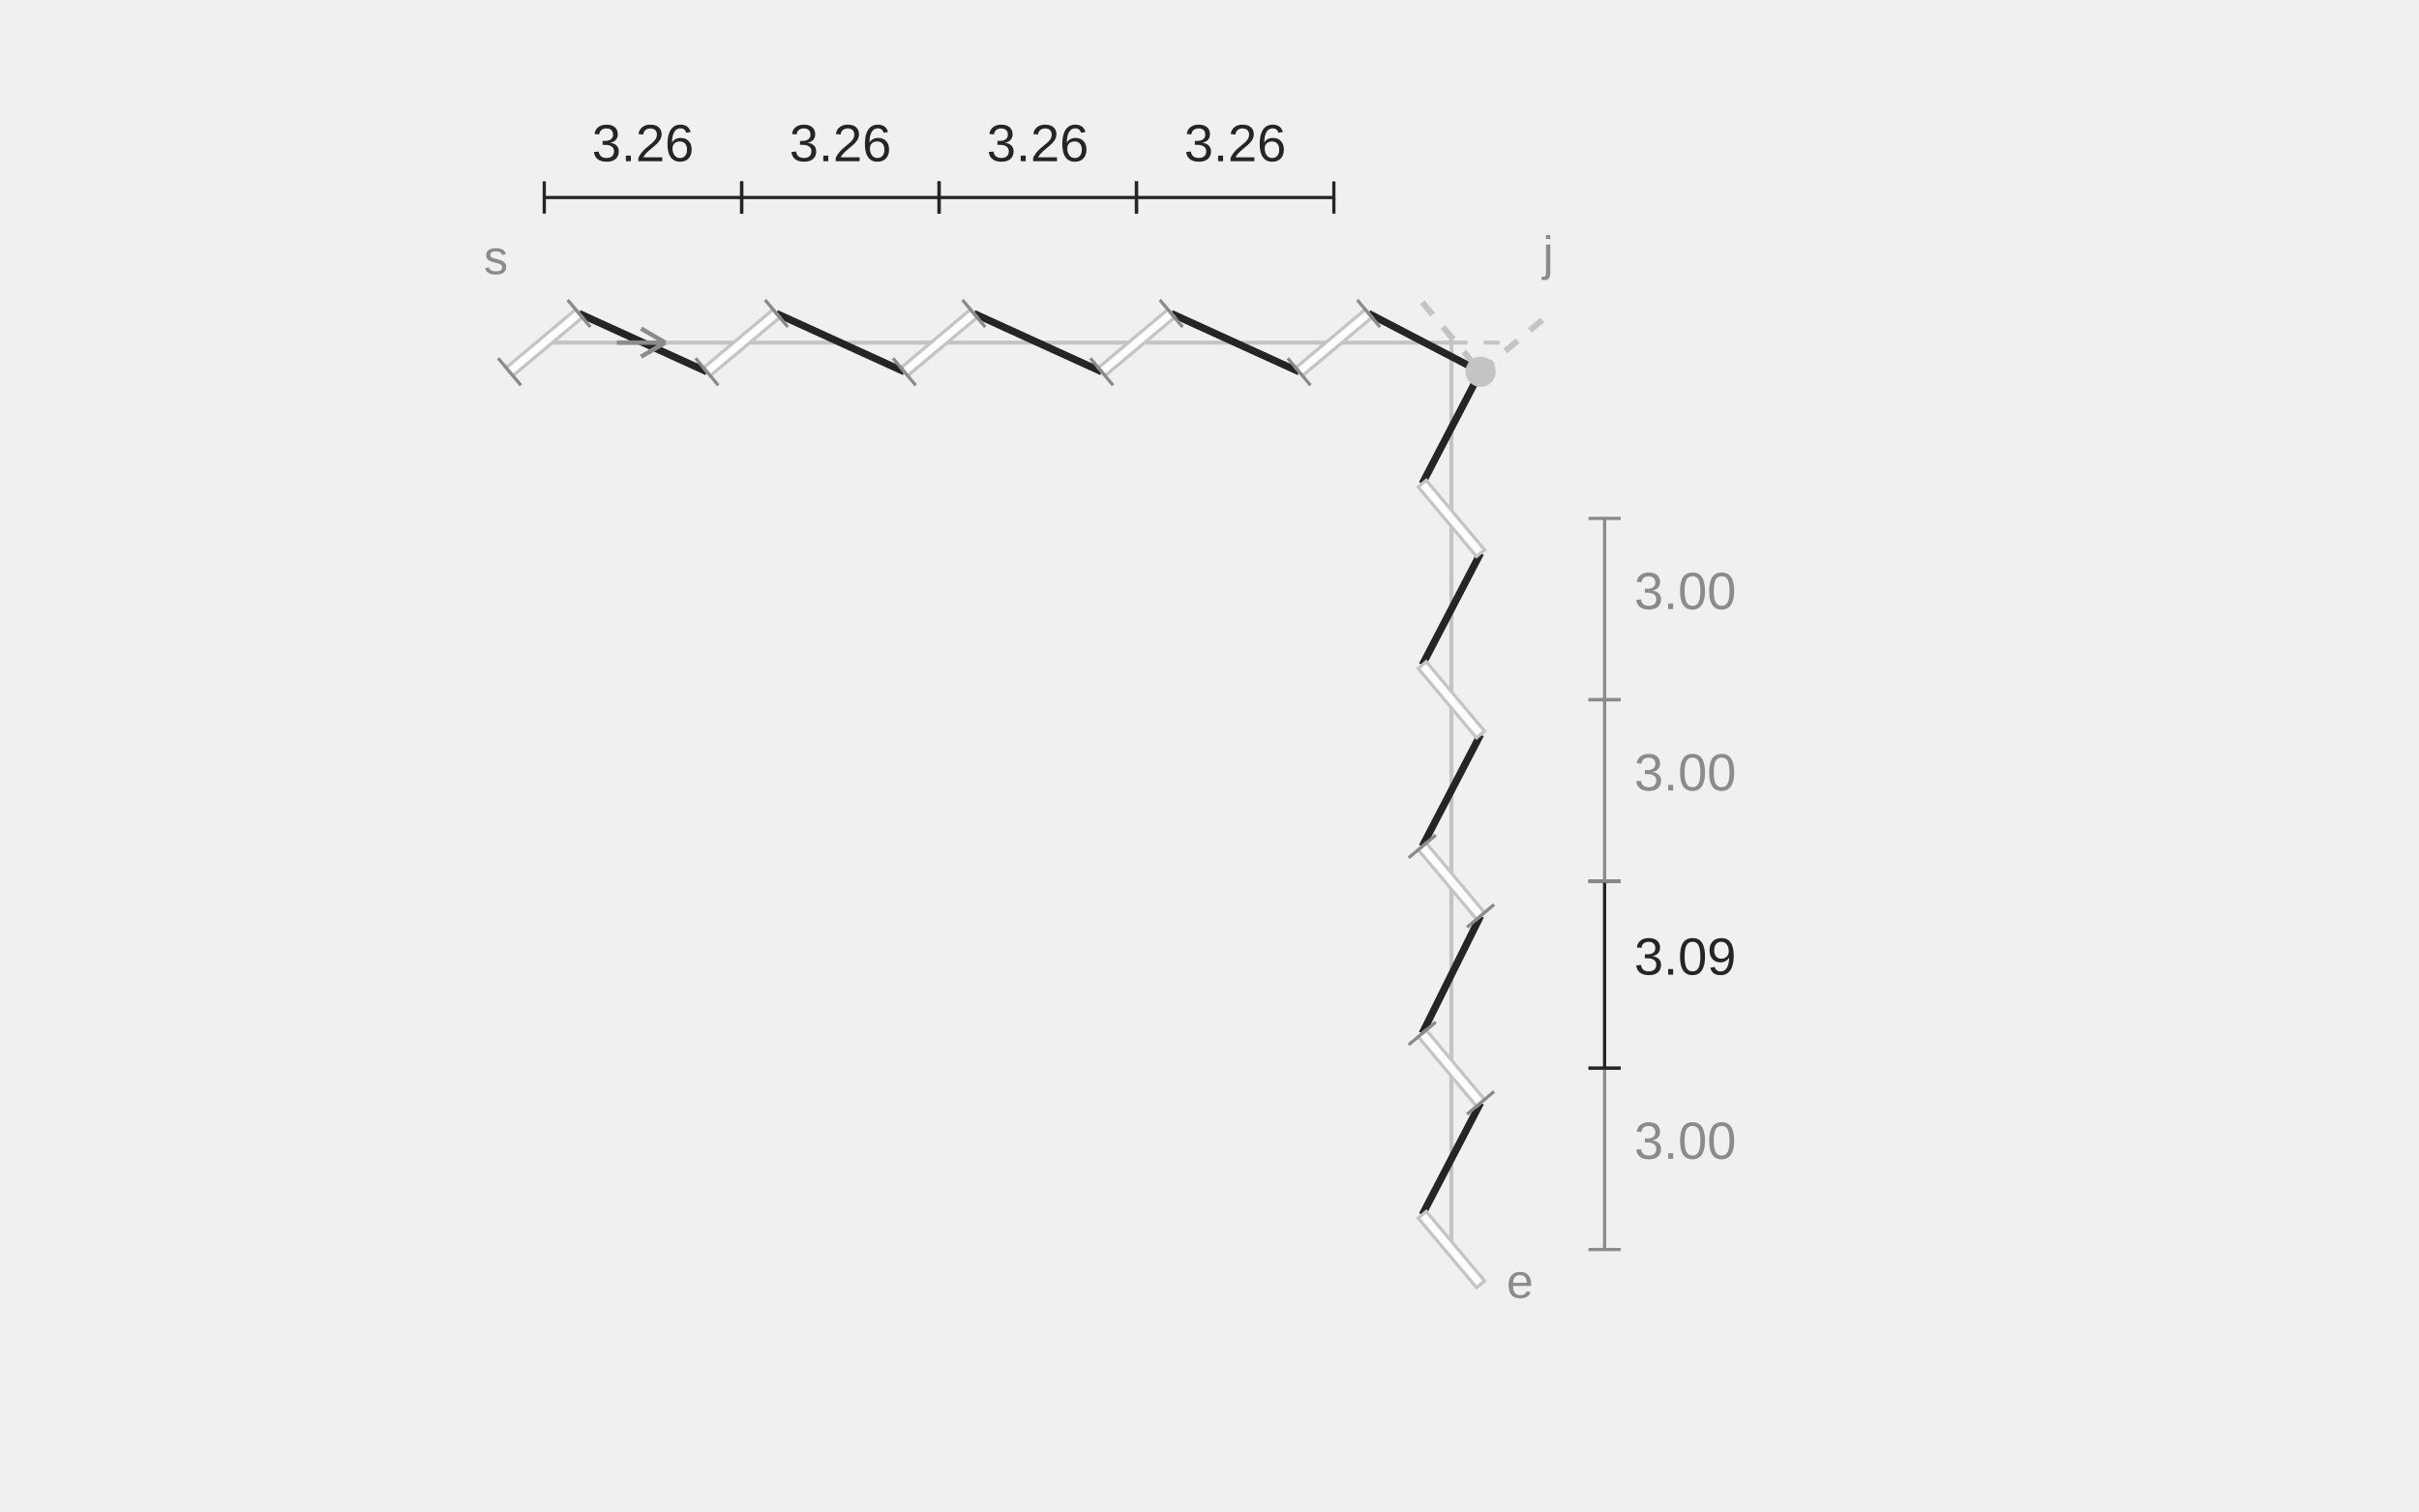
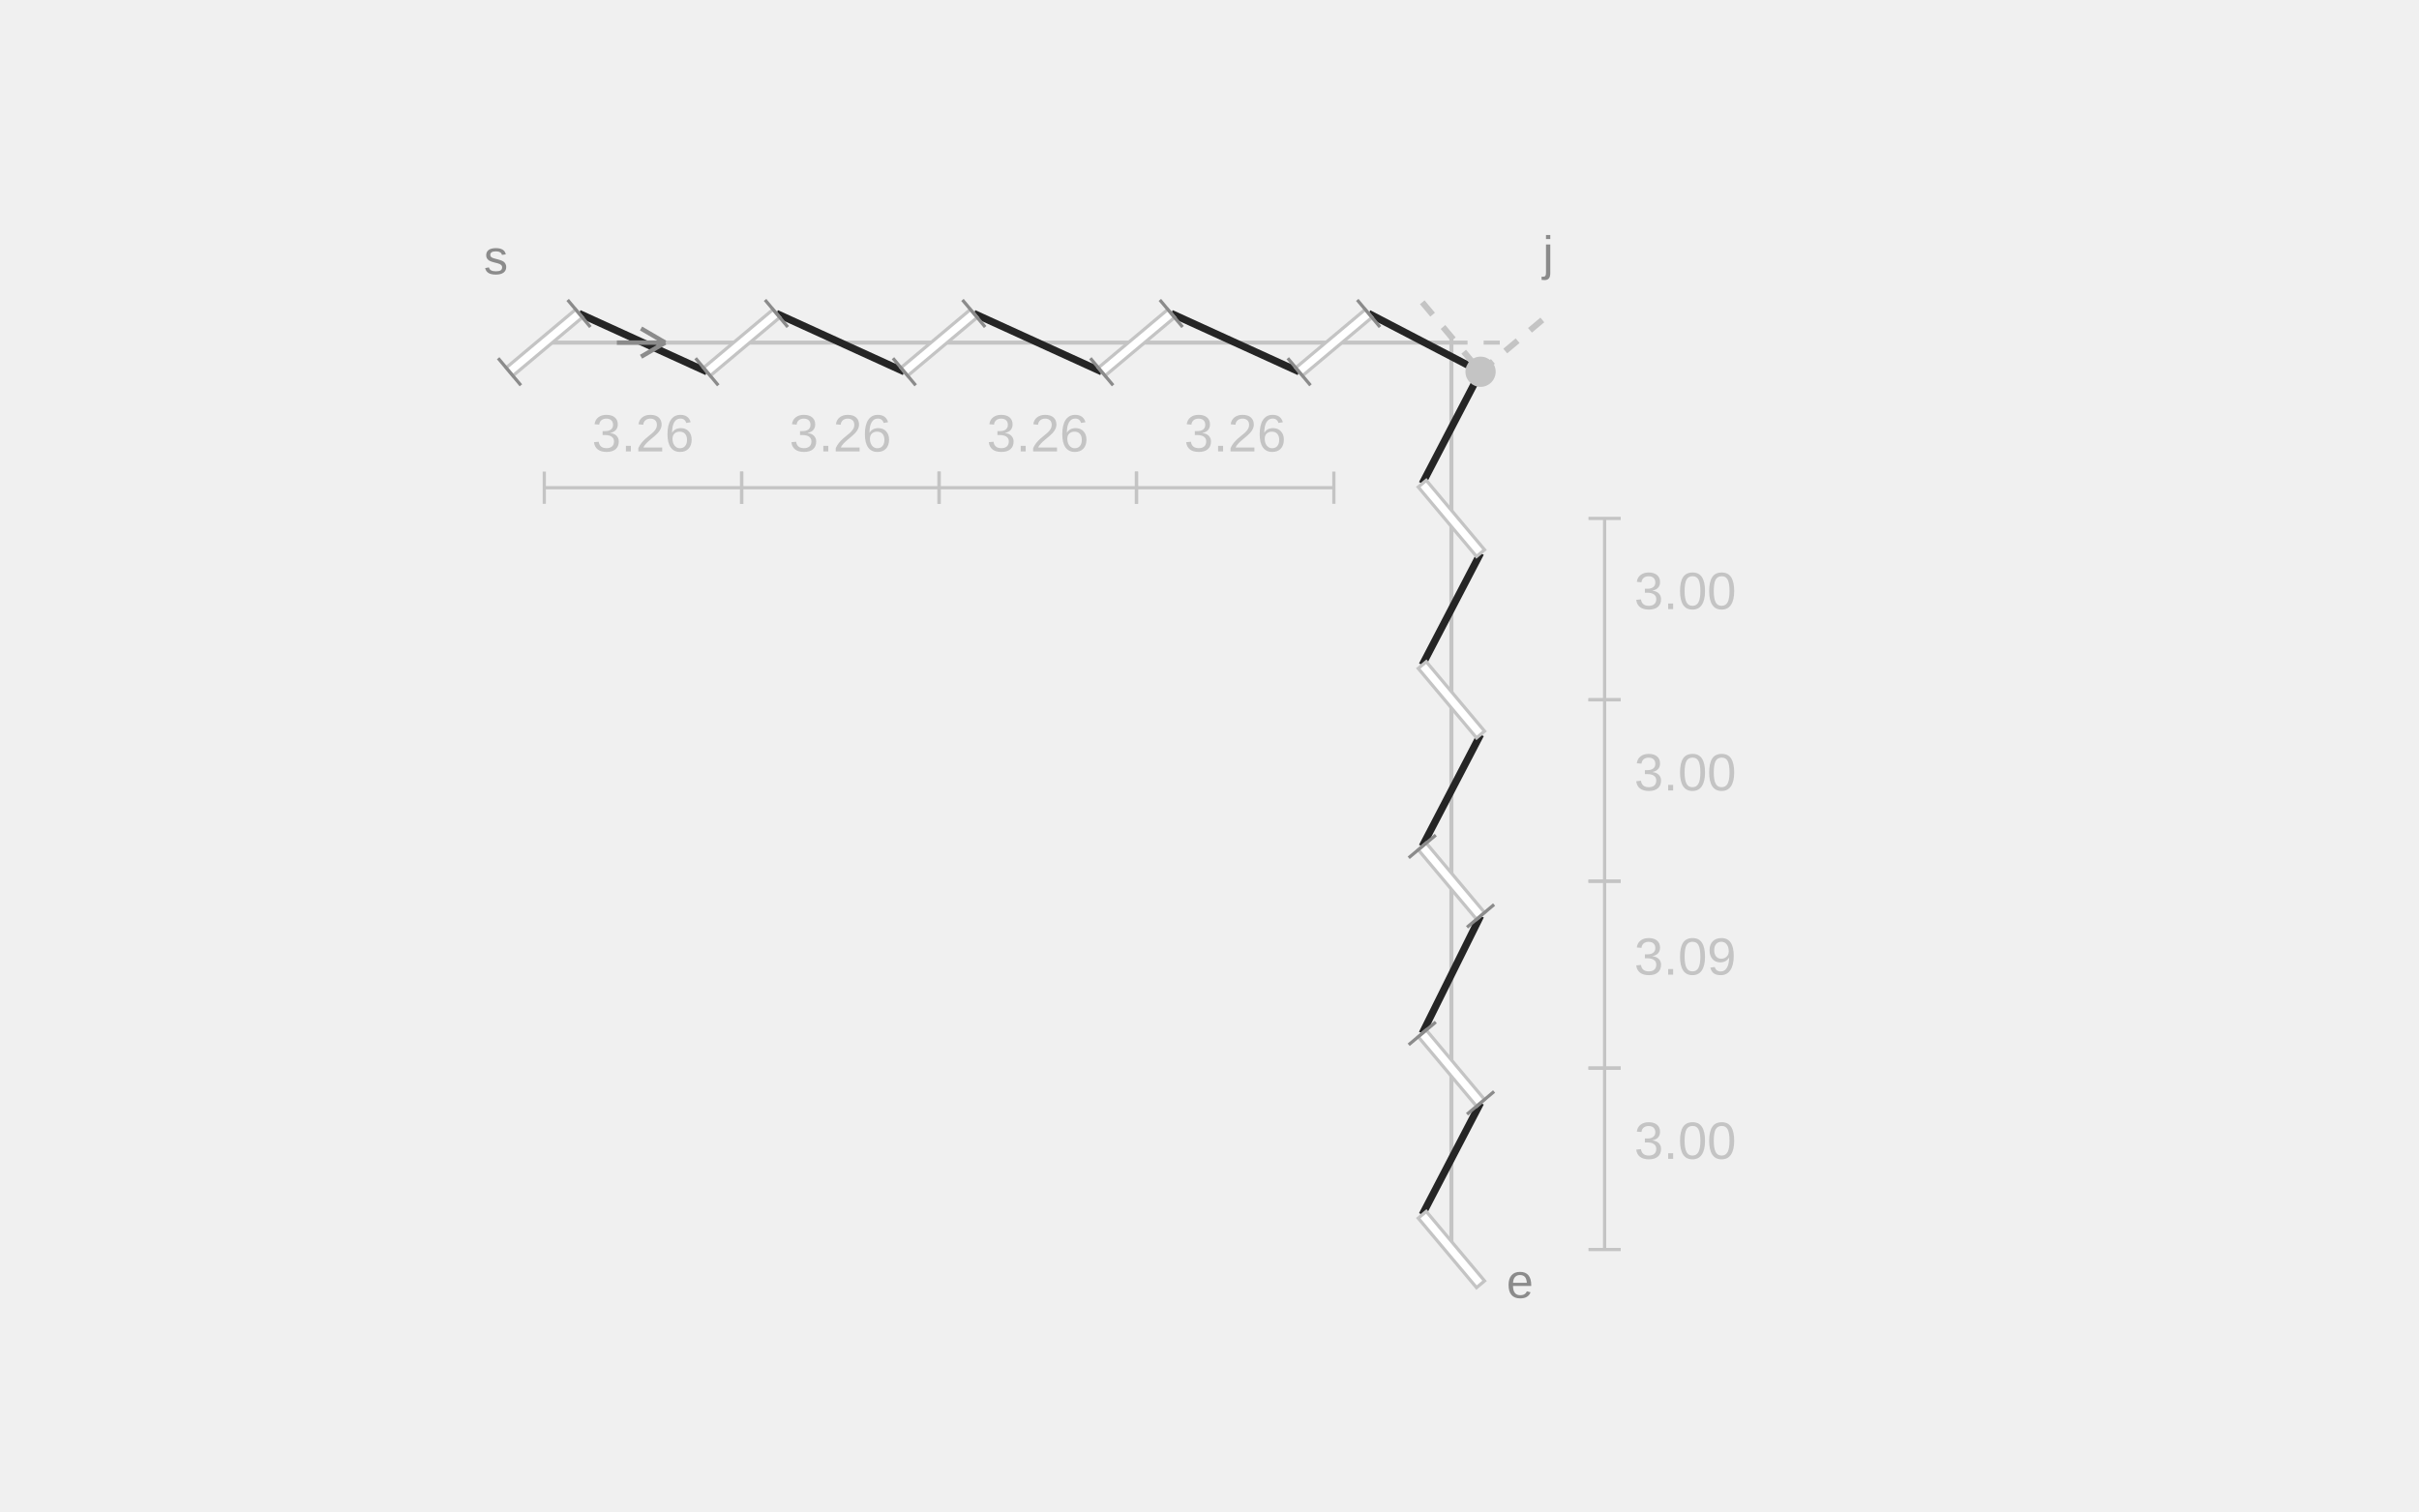
<svg xmlns="http://www.w3.org/2000/svg" width="600" height="375" viewBox="0 0 600 375" role="img" aria-labelledby="title description">
  <line class="guide" x1="135" y1="85" x2="360" y2="85" stroke="#C4C4C4" stroke-width="1" />
  <line class="guide" x1="360" y1="85" x2="360" y2="310" stroke="#C4C4C4" stroke-width="1" />
  <line class="extension" x1="360" y1="85" x2="375.849" y2="85" stroke="#C4C4C4" stroke-width="1" stroke-dasharray="4 4" />
  <line class="extension" x1="360" y1="85" x2="360" y2="83.613" stroke="#C4C4C4" stroke-width="1" stroke-dasharray="4 4" />
  <line class="thread" x1="143.618" y1="77.769" x2="175.344" y2="92.231" stroke="#252525" stroke-width="1.8" />
  <line class="thread" x1="192.58" y1="77.769" x2="224.307" y2="92.231" stroke="#252525" stroke-width="1.8" />
  <line class="thread" x1="241.543" y1="77.769" x2="273.269" y2="92.231" stroke="#252525" stroke-width="1.8" />
  <line class="thread" x1="290.505" y1="77.769" x2="322.231" y2="92.231" stroke="#252525" stroke-width="1.8" />
  <line class="thread" x1="339.467" y1="77.769" x2="367.231" y2="92.231" stroke="#252525" stroke-width="1.8" />
  <line class="thread" x1="367.231" y1="92.231" x2="352.769" y2="119.995" stroke="#252525" stroke-width="1.8" />
  <line class="thread" x1="367.231" y1="137.231" x2="352.769" y2="164.995" stroke="#252525" stroke-width="1.8" />
  <line class="thread" x1="367.231" y1="182.231" x2="352.769" y2="209.995" stroke="#252525" stroke-width="1.8" />
  <line class="thread" x1="367.231" y1="227.231" x2="352.769" y2="256.382" stroke="#252525" stroke-width="1.8" />
  <line class="thread" x1="367.231" y1="273.618" x2="352.769" y2="301.382" stroke="#252525" stroke-width="1.8" />
  <line class="slit" x1="126.382" y1="92.231" x2="143.618" y2="77.769" stroke="#FFFFFF" stroke-width="2.6" />
  <polygon class="slit-outline" points="127.218,93.227 144.454,78.764 142.782,76.773 125.546,91.236" fill="#FFFFFF" stroke="#C4C4C4" stroke-width="0.8" />
  <line class="adjustment-mark" x1="129.202" y1="95.592" x2="123.562" y2="88.87" stroke="#8B8B8B" stroke-width="0.8" />
  <line class="adjustment-mark" x1="146.438" y1="81.13" x2="140.798" y2="74.408" stroke="#8B8B8B" stroke-width="0.8" />
  <line class="slit" x1="175.344" y1="92.231" x2="192.58" y2="77.769" stroke="#FFFFFF" stroke-width="2.6" />
  <polygon class="slit-outline" points="176.18,93.227 193.416,78.764 191.745,76.773 174.509,91.236" fill="#FFFFFF" stroke="#C4C4C4" stroke-width="0.8" />
  <line class="adjustment-mark" x1="178.165" y1="95.592" x2="172.524" y2="88.87" stroke="#8B8B8B" stroke-width="0.8" />
  <line class="adjustment-mark" x1="195.401" y1="81.13" x2="189.76" y2="74.408" stroke="#8B8B8B" stroke-width="0.8" />
  <line class="slit" x1="224.307" y1="92.231" x2="241.543" y2="77.769" stroke="#FFFFFF" stroke-width="2.6" />
  <polygon class="slit-outline" points="225.142,93.227 242.378,78.764 240.707,76.773 223.471,91.236" fill="#FFFFFF" stroke="#C4C4C4" stroke-width="0.8" />
  <line class="adjustment-mark" x1="227.127" y1="95.592" x2="221.486" y2="88.87" stroke="#8B8B8B" stroke-width="0.8" />
  <line class="adjustment-mark" x1="244.363" y1="81.13" x2="238.722" y2="74.408" stroke="#8B8B8B" stroke-width="0.8" />
  <line class="slit" x1="273.269" y1="92.231" x2="290.505" y2="77.769" stroke="#FFFFFF" stroke-width="2.6" />
  <polygon class="slit-outline" points="274.105,93.227 291.341,78.764 289.669,76.773 272.433,91.236" fill="#FFFFFF" stroke="#C4C4C4" stroke-width="0.8" />
  <line class="adjustment-mark" x1="276.089" y1="95.592" x2="270.449" y2="88.87" stroke="#8B8B8B" stroke-width="0.8" />
  <line class="adjustment-mark" x1="293.325" y1="81.13" x2="287.685" y2="74.408" stroke="#8B8B8B" stroke-width="0.8" />
  <line class="slit" x1="322.231" y1="92.231" x2="339.467" y2="77.769" stroke="#FFFFFF" stroke-width="2.6" />
  <polygon class="slit-outline" points="323.067,93.227 340.303,78.764 338.632,76.773 321.396,91.236" fill="#FFFFFF" stroke="#C4C4C4" stroke-width="0.8" />
  <line class="adjustment-mark" x1="325.052" y1="95.592" x2="319.411" y2="88.87" stroke="#8B8B8B" stroke-width="0.8" />
  <line class="adjustment-mark" x1="342.288" y1="81.13" x2="336.647" y2="74.408" stroke="#8B8B8B" stroke-width="0.8" />
  <line class="virtual" x1="367.231" y1="92.231" x2="384.467" y2="77.769" stroke="#C4C4C4" stroke-width="1.5" stroke-dasharray="4 4" />
-   <line class="gap-dimension" x1="135" y1="49" x2="183.962" y2="49" stroke="#252525" stroke-width="0.8" />
-   <line class="gap-dimension" x1="135" y1="53" x2="135" y2="45" stroke="#252525" stroke-width="0.8" />
-   <line class="gap-dimension" x1="183.962" y1="53" x2="183.962" y2="45" stroke="#252525" stroke-width="0.8" />
-   <text class="gap-value" x="159.481" y="40" text-anchor="middle" font-family="Arial,sans-serif" font-size="13" fill="#252525">3.26</text>
-   <line class="gap-dimension" x1="183.962" y1="49" x2="232.925" y2="49" stroke="#252525" stroke-width="0.8" />
-   <line class="gap-dimension" x1="183.962" y1="53" x2="183.962" y2="45" stroke="#252525" stroke-width="0.8" />
-   <line class="gap-dimension" x1="232.925" y1="53" x2="232.925" y2="45" stroke="#252525" stroke-width="0.8" />
-   <text class="gap-value" x="208.444" y="40" text-anchor="middle" font-family="Arial,sans-serif" font-size="13" fill="#252525">3.26</text>
-   <line class="gap-dimension" x1="232.925" y1="49" x2="281.887" y2="49" stroke="#252525" stroke-width="0.8" />
-   <line class="gap-dimension" x1="232.925" y1="53" x2="232.925" y2="45" stroke="#252525" stroke-width="0.8" />
-   <line class="gap-dimension" x1="281.887" y1="53" x2="281.887" y2="45" stroke="#252525" stroke-width="0.8" />
-   <text class="gap-value" x="257.406" y="40" text-anchor="middle" font-family="Arial,sans-serif" font-size="13" fill="#252525">3.26</text>
-   <line class="gap-dimension" x1="281.887" y1="49" x2="330.849" y2="49" stroke="#252525" stroke-width="0.8" />
-   <line class="gap-dimension" x1="281.887" y1="53" x2="281.887" y2="45" stroke="#252525" stroke-width="0.8" />
-   <line class="gap-dimension" x1="330.849" y1="53" x2="330.849" y2="45" stroke="#252525" stroke-width="0.8" />
-   <text class="gap-value" x="306.368" y="40" text-anchor="middle" font-family="Arial,sans-serif" font-size="13" fill="#252525">3.26</text>
+   <line class="gap-dimension" x1="135" y1="121" x2="183.962" y2="121" stroke="#C4C4C4" stroke-width="0.8" />
+   <line class="gap-dimension" x1="135" y1="125" x2="135" y2="117" stroke="#C4C4C4" stroke-width="0.8" />
+   <line class="gap-dimension" x1="183.962" y1="125" x2="183.962" y2="117" stroke="#C4C4C4" stroke-width="0.8" />
+   <text class="gap-value" x="159.481" y="112" text-anchor="middle" font-family="Arial,sans-serif" font-size="13" fill="#C4C4C4">3.26</text>
+   <line class="gap-dimension" x1="183.962" y1="121" x2="232.925" y2="121" stroke="#C4C4C4" stroke-width="0.8" />
+   <line class="gap-dimension" x1="183.962" y1="125" x2="183.962" y2="117" stroke="#C4C4C4" stroke-width="0.8" />
+   <line class="gap-dimension" x1="232.925" y1="125" x2="232.925" y2="117" stroke="#C4C4C4" stroke-width="0.8" />
+   <text class="gap-value" x="208.444" y="112" text-anchor="middle" font-family="Arial,sans-serif" font-size="13" fill="#C4C4C4">3.26</text>
+   <line class="gap-dimension" x1="232.925" y1="121" x2="281.887" y2="121" stroke="#C4C4C4" stroke-width="0.8" />
+   <line class="gap-dimension" x1="232.925" y1="125" x2="232.925" y2="117" stroke="#C4C4C4" stroke-width="0.8" />
+   <line class="gap-dimension" x1="281.887" y1="125" x2="281.887" y2="117" stroke="#C4C4C4" stroke-width="0.8" />
+   <text class="gap-value" x="257.406" y="112" text-anchor="middle" font-family="Arial,sans-serif" font-size="13" fill="#C4C4C4">3.26</text>
+   <line class="gap-dimension" x1="281.887" y1="121" x2="330.849" y2="121" stroke="#C4C4C4" stroke-width="0.8" />
+   <line class="gap-dimension" x1="281.887" y1="125" x2="281.887" y2="117" stroke="#C4C4C4" stroke-width="0.8" />
+   <line class="gap-dimension" x1="330.849" y1="125" x2="330.849" y2="117" stroke="#C4C4C4" stroke-width="0.8" />
+   <text class="gap-value" x="306.368" y="112" text-anchor="middle" font-family="Arial,sans-serif" font-size="13" fill="#C4C4C4">3.26</text>
  <line class="slit" x1="352.769" y1="301.382" x2="367.231" y2="318.618" stroke="#FFFFFF" stroke-width="2.6" />
  <polygon class="slit-outline" points="351.773,302.218 366.236,319.454 368.227,317.782 353.764,300.546" fill="#FFFFFF" stroke="#C4C4C4" stroke-width="0.8" />
  <line class="slit" x1="352.769" y1="256.382" x2="367.231" y2="273.618" stroke="#FFFFFF" stroke-width="2.6" />
  <polygon class="slit-outline" points="351.773,257.218 366.236,274.454 368.227,272.782 353.764,255.546" fill="#FFFFFF" stroke="#C4C4C4" stroke-width="0.8" />
  <line class="adjustment-mark" x1="349.408" y1="259.202" x2="356.13" y2="253.562" stroke="#8B8B8B" stroke-width="0.8" />
  <line class="adjustment-mark" x1="363.87" y1="276.438" x2="370.592" y2="270.798" stroke="#8B8B8B" stroke-width="0.8" />
  <line class="slit" x1="352.769" y1="209.995" x2="367.231" y2="227.231" stroke="#FFFFFF" stroke-width="2.6" />
  <polygon class="slit-outline" points="351.773,210.831 366.236,228.067 368.227,226.396 353.764,209.16" fill="#FFFFFF" stroke="#C4C4C4" stroke-width="0.8" />
  <line class="adjustment-mark" x1="349.408" y1="212.816" x2="356.13" y2="207.175" stroke="#8B8B8B" stroke-width="0.8" />
  <line class="adjustment-mark" x1="363.87" y1="230.052" x2="370.592" y2="224.411" stroke="#8B8B8B" stroke-width="0.8" />
  <line class="slit" x1="352.769" y1="164.995" x2="367.231" y2="182.231" stroke="#FFFFFF" stroke-width="2.6" />
  <polygon class="slit-outline" points="351.773,165.831 366.236,183.067 368.227,181.396 353.764,164.16" fill="#FFFFFF" stroke="#C4C4C4" stroke-width="0.8" />
  <line class="slit" x1="352.769" y1="119.995" x2="367.231" y2="137.231" stroke="#FFFFFF" stroke-width="2.6" />
  <polygon class="slit-outline" points="351.773,120.831 366.236,138.067 368.227,136.396 353.764,119.16" fill="#FFFFFF" stroke="#C4C4C4" stroke-width="0.8" />
  <line class="virtual" x1="352.769" y1="74.995" x2="367.231" y2="92.231" stroke="#C4C4C4" stroke-width="1.5" stroke-dasharray="4 4" />
-   <line class="gap-dimension" x1="398" y1="310" x2="398" y2="265" stroke="#8B8B8B" stroke-width="0.8" />
-   <line class="gap-dimension" x1="402" y1="310" x2="394" y2="310" stroke="#8B8B8B" stroke-width="0.8" />
-   <line class="gap-dimension" x1="402" y1="265" x2="394" y2="265" stroke="#8B8B8B" stroke-width="0.8" />
-   <text class="gap-value" x="418" y="287.5" text-anchor="middle" font-family="Arial,sans-serif" font-size="13" fill="#8B8B8B">3.00</text>
-   <line class="gap-dimension" x1="398" y1="265" x2="398" y2="218.613" stroke="#252525" stroke-width="0.8" />
-   <line class="gap-dimension" x1="402" y1="265" x2="394" y2="265" stroke="#252525" stroke-width="0.8" />
-   <line class="gap-dimension" x1="402" y1="218.613" x2="394" y2="218.613" stroke="#252525" stroke-width="0.8" />
-   <text class="gap-value" x="418" y="241.807" text-anchor="middle" font-family="Arial,sans-serif" font-size="13" fill="#252525">3.09</text>
-   <line class="gap-dimension" x1="398" y1="218.613" x2="398" y2="173.613" stroke="#8B8B8B" stroke-width="0.8" />
-   <line class="gap-dimension" x1="402" y1="218.613" x2="394" y2="218.613" stroke="#8B8B8B" stroke-width="0.8" />
-   <line class="gap-dimension" x1="402" y1="173.613" x2="394" y2="173.613" stroke="#8B8B8B" stroke-width="0.8" />
-   <text class="gap-value" x="418" y="196.113" text-anchor="middle" font-family="Arial,sans-serif" font-size="13" fill="#8B8B8B">3.00</text>
-   <line class="gap-dimension" x1="398" y1="173.613" x2="398" y2="128.613" stroke="#8B8B8B" stroke-width="0.8" />
-   <line class="gap-dimension" x1="402" y1="173.613" x2="394" y2="173.613" stroke="#8B8B8B" stroke-width="0.8" />
-   <line class="gap-dimension" x1="402" y1="128.613" x2="394" y2="128.613" stroke="#8B8B8B" stroke-width="0.8" />
-   <text class="gap-value" x="418" y="151.113" text-anchor="middle" font-family="Arial,sans-serif" font-size="13" fill="#8B8B8B">3.00</text>
+   <line class="gap-dimension" x1="398" y1="310" x2="398" y2="265" stroke="#C4C4C4" stroke-width="0.8" />
+   <line class="gap-dimension" x1="402" y1="310" x2="394" y2="310" stroke="#C4C4C4" stroke-width="0.8" />
+   <line class="gap-dimension" x1="402" y1="265" x2="394" y2="265" stroke="#C4C4C4" stroke-width="0.8" />
+   <text class="gap-value" x="418" y="287.5" text-anchor="middle" font-family="Arial,sans-serif" font-size="13" fill="#C4C4C4">3.00</text>
+   <line class="gap-dimension" x1="398" y1="265" x2="398" y2="218.613" stroke="#C4C4C4" stroke-width="0.8" />
+   <line class="gap-dimension" x1="402" y1="265" x2="394" y2="265" stroke="#C4C4C4" stroke-width="0.8" />
+   <line class="gap-dimension" x1="402" y1="218.613" x2="394" y2="218.613" stroke="#C4C4C4" stroke-width="0.8" />
+   <text class="gap-value" x="418" y="241.807" text-anchor="middle" font-family="Arial,sans-serif" font-size="13" fill="#C4C4C4">3.09</text>
+   <line class="gap-dimension" x1="398" y1="218.613" x2="398" y2="173.613" stroke="#C4C4C4" stroke-width="0.8" />
+   <line class="gap-dimension" x1="402" y1="218.613" x2="394" y2="218.613" stroke="#C4C4C4" stroke-width="0.8" />
+   <line class="gap-dimension" x1="402" y1="173.613" x2="394" y2="173.613" stroke="#C4C4C4" stroke-width="0.8" />
+   <text class="gap-value" x="418" y="196.113" text-anchor="middle" font-family="Arial,sans-serif" font-size="13" fill="#C4C4C4">3.00</text>
+   <line class="gap-dimension" x1="398" y1="173.613" x2="398" y2="128.613" stroke="#C4C4C4" stroke-width="0.8" />
+   <line class="gap-dimension" x1="402" y1="173.613" x2="394" y2="173.613" stroke="#C4C4C4" stroke-width="0.8" />
+   <line class="gap-dimension" x1="402" y1="128.613" x2="394" y2="128.613" stroke="#C4C4C4" stroke-width="0.8" />
+   <text class="gap-value" x="418" y="151.113" text-anchor="middle" font-family="Arial,sans-serif" font-size="13" fill="#C4C4C4">3.00</text>
  <circle class="hole" cx="367.231" cy="92.231" r="3.75" fill="#C4C4C4" />
  <text class="notation-start" x="123" y="68" text-anchor="middle" font-family="Arial,sans-serif" font-size="12" fill="#8B8B8B">s</text>
  <line class="direction" x1="153" y1="85" x2="165" y2="85" stroke="#8B8B8B" stroke-width="1.1" />
  <line class="direction" x1="165" y1="85" x2="159" y2="81.5" stroke="#8B8B8B" stroke-width="1.1" />
  <line class="direction" x1="165" y1="85" x2="159" y2="88.5" stroke="#8B8B8B" stroke-width="1.1" />
  <text class="notation-end" x="377" y="322" text-anchor="middle" font-family="Arial,sans-serif" font-size="12" fill="#8B8B8B">e</text>
  <text class="notation-junction" x="384" y="67" text-anchor="middle" font-family="Arial,sans-serif" font-size="12" fill="#8B8B8B">j</text>
</svg>
